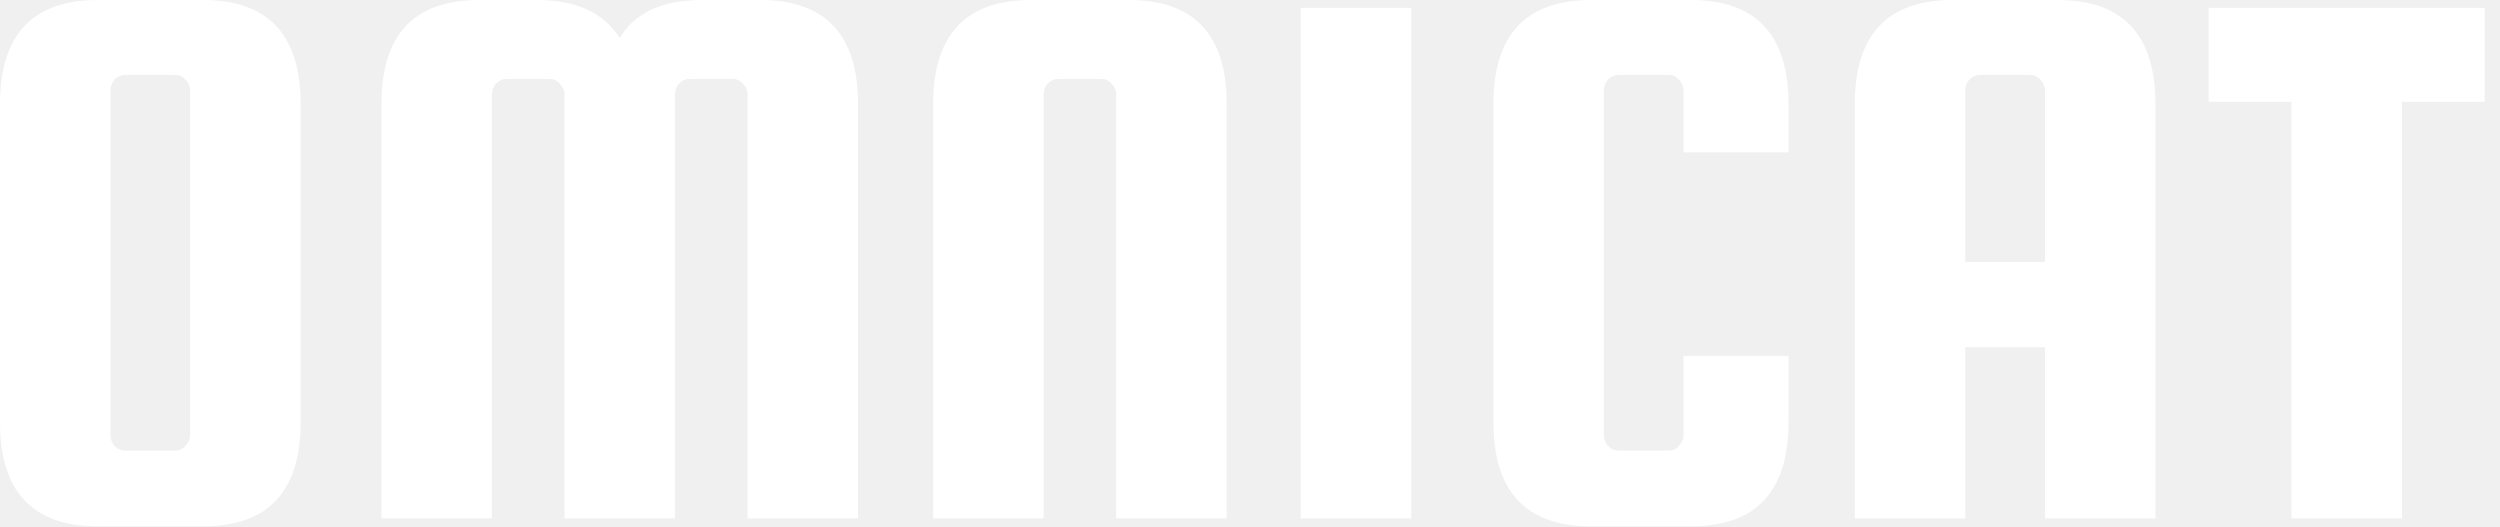
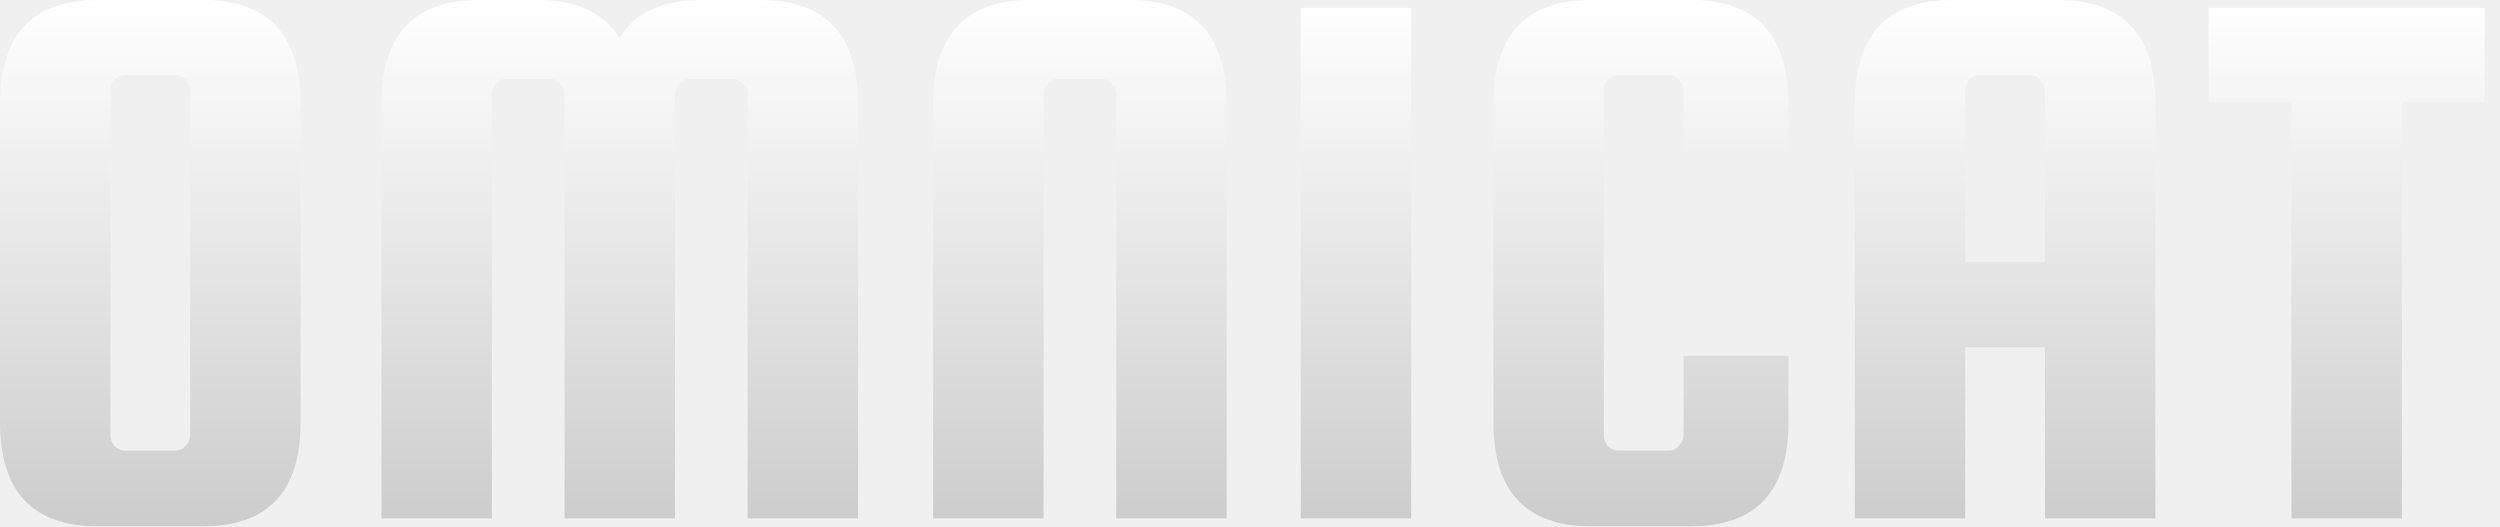
<svg xmlns="http://www.w3.org/2000/svg" width="114" height="24" viewBox="0 0 114 24" fill="none">
  <path d="M13.709 4.75V19.25C13.709 22.417 12.222 24 9.247 24H4.462C1.487 24 0 22.417 0 19.25V4.75C0 1.583 1.487 0 4.462 0H9.247C12.222 0 13.709 1.583 13.709 4.75ZM8.672 19.826V4.138C8.672 3.946 8.6 3.778 8.456 3.634C8.336 3.49 8.18 3.418 7.988 3.418H5.721C5.529 3.418 5.361 3.49 5.217 3.634C5.097 3.778 5.037 3.946 5.037 4.138V19.826C5.037 20.018 5.097 20.186 5.217 20.33C5.361 20.474 5.529 20.546 5.721 20.546H7.988C8.18 20.546 8.336 20.474 8.456 20.33C8.6 20.186 8.672 20.018 8.672 19.826Z" fill="white" />
+   <path d="M13.709 4.75V19.25C13.709 22.417 12.222 24 9.247 24H4.462C1.487 24 0 22.417 0 19.25V4.75C0 1.583 1.487 0 4.462 0H9.247C12.222 0 13.709 1.583 13.709 4.75ZM8.672 19.826V4.138C8.672 3.946 8.6 3.778 8.456 3.634C8.336 3.49 8.18 3.418 7.988 3.418H5.721C5.529 3.418 5.361 3.49 5.217 3.634C5.097 3.778 5.037 3.946 5.037 4.138V19.826C5.037 20.018 5.097 20.186 5.217 20.33C5.361 20.474 5.529 20.546 5.721 20.546H7.988C8.18 20.546 8.336 20.474 8.456 20.33C8.6 20.186 8.672 20.018 8.672 19.826Z" fill="url(#paint0_linear_6525_1403)" fill-opacity="0.2" />
  <path d="M22.43 23.64H17.393V4.75C17.393 1.583 18.88 0 21.855 0H24.517C26.268 0 27.516 0.576 28.259 1.727C28.955 0.576 30.202 0 32.002 0H34.664C37.639 0 39.126 1.583 39.126 4.75V23.64H34.089V4.318C34.089 4.126 34.017 3.958 33.873 3.814C33.753 3.67 33.597 3.598 33.405 3.598H31.462C31.27 3.598 31.102 3.67 30.958 3.814C30.838 3.958 30.778 4.126 30.778 4.318V23.64H25.741V4.318C25.741 4.126 25.669 3.958 25.525 3.814C25.405 3.67 25.249 3.598 25.057 3.598H23.114C22.922 3.598 22.754 3.67 22.61 3.814C22.49 3.958 22.43 4.126 22.43 4.318V23.64Z" fill="white" />
+   <path d="M22.43 23.64H17.393V4.75C17.393 1.583 18.88 0 21.855 0H24.517C26.268 0 27.516 0.576 28.259 1.727C28.955 0.576 30.202 0 32.002 0H34.664C37.639 0 39.126 1.583 39.126 4.75V23.64H34.089V4.318C34.089 4.126 34.017 3.958 33.873 3.814C33.753 3.67 33.597 3.598 33.405 3.598H31.462C31.27 3.598 31.102 3.67 30.958 3.814C30.838 3.958 30.778 4.126 30.778 4.318V23.64H25.741V4.318C25.741 4.126 25.669 3.958 25.525 3.814C25.405 3.67 25.249 3.598 25.057 3.598H23.114C22.922 3.598 22.754 3.67 22.61 3.814C22.49 3.958 22.43 4.126 22.43 4.318V23.64Z" fill="url(#paint1_linear_6525_1403)" fill-opacity="0.2" />
  <path d="M55.937 23.64H50.9V4.318C50.9 4.126 50.828 3.958 50.684 3.814C50.564 3.67 50.408 3.598 50.216 3.598H48.273C48.081 3.598 47.913 3.67 47.77 3.814C47.65 3.958 47.59 4.126 47.59 4.318V23.64H42.552V4.75C42.552 1.583 44.039 0 47.014 0H51.476C54.45 0 55.937 1.583 55.937 4.75V23.64Z" fill="white" />
+   <path d="M55.937 23.64H50.9V4.318C50.9 4.126 50.828 3.958 50.684 3.814C50.564 3.67 50.408 3.598 50.216 3.598H48.273C48.081 3.598 47.913 3.67 47.77 3.814C47.65 3.958 47.59 4.126 47.59 4.318V23.64H42.552V4.75C42.552 1.583 44.039 0 47.014 0H51.476C54.45 0 55.937 1.583 55.937 4.75V23.64Z" fill="url(#paint2_linear_6525_1403)" fill-opacity="0.2" />
  <path d="M64.352 0.36V23.64H59.314V0.36H64.352Z" fill="white" />
+   <path d="M64.352 0.36V23.64H59.314V0.36H64.352Z" fill="url(#paint3_linear_6525_1403)" fill-opacity="0.2" />
  <path d="M76.77 19.826V16.228H81.556V19.25C81.556 22.417 80.069 24 77.094 24H72.561C69.586 24 68.099 22.417 68.099 19.25V4.75C68.099 1.583 69.586 0 72.561 0H77.094C80.069 0 81.556 1.583 81.556 4.75V6.945H76.77V4.138C76.77 3.946 76.698 3.778 76.555 3.634C76.435 3.49 76.279 3.418 76.087 3.418H73.82C73.628 3.418 73.46 3.49 73.316 3.634C73.196 3.778 73.136 3.946 73.136 4.138V19.826C73.136 20.018 73.196 20.186 73.316 20.33C73.46 20.474 73.628 20.546 73.82 20.546H76.087C76.279 20.546 76.435 20.474 76.555 20.33C76.698 20.186 76.77 20.018 76.77 19.826Z" fill="white" />
+   <path d="M76.77 19.826V16.228H81.556V19.25C81.556 22.417 80.069 24 77.094 24H72.561C69.586 24 68.099 22.417 68.099 19.25V4.75C68.099 1.583 69.586 0 72.561 0H77.094C80.069 0 81.556 1.583 81.556 4.75V6.945H76.77V4.138C76.77 3.946 76.698 3.778 76.555 3.634C76.435 3.49 76.279 3.418 76.087 3.418H73.82C73.628 3.418 73.46 3.49 73.316 3.634C73.196 3.778 73.136 3.946 73.136 4.138V19.826C73.136 20.018 73.196 20.186 73.316 20.33C73.46 20.474 73.628 20.546 73.82 20.546H76.087C76.279 20.546 76.435 20.474 76.555 20.33C76.698 20.186 76.77 20.018 76.77 19.826Z" fill="url(#paint4_linear_6525_1403)" fill-opacity="0.2" />
  <path d="M93.826 0C96.801 0 98.288 1.583 98.288 4.75V23.64H93.251V15.832H89.616V23.64H84.579V4.75C84.579 1.583 86.066 0 89.041 0H93.826ZM89.616 11.946H93.251V4.138C93.251 3.946 93.178 3.778 93.035 3.634C92.915 3.49 92.759 3.418 92.567 3.418H90.3C90.108 3.418 89.94 3.49 89.796 3.634C89.676 3.778 89.616 3.946 89.616 4.138V11.946Z" fill="white" />
+   <path d="M93.826 0C96.801 0 98.288 1.583 98.288 4.75V23.64H93.251V15.832H89.616V23.64H84.579V4.75C84.579 1.583 86.066 0 89.041 0H93.826ZM89.616 11.946H93.251V4.138C93.251 3.946 93.178 3.778 93.035 3.634C92.915 3.49 92.759 3.418 92.567 3.418H90.3C90.108 3.418 89.94 3.49 89.796 3.634C89.676 3.778 89.616 3.946 89.616 4.138V11.946Z" fill="url(#paint5_linear_6525_1403)" fill-opacity="0.2" />
  <path d="M100.711 4.642V0.36H113.305V4.642H109.527V23.64H104.489V4.642H100.711Z" fill="white" />
+   <path d="M100.711 4.642V0.36H113.305V4.642H109.527V23.64H104.489V4.642H100.711Z" fill="url(#paint6_linear_6525_1403)" fill-opacity="0.2" />
+   <defs>
+     <linearGradient id="paint0_linear_6525_1403" x1="56.653" y1="0" x2="56.653" y2="24" gradientUnits="userSpaceOnUse">
+       <stop stop-opacity="0" />
+       <stop offset="1" />
+     </linearGradient>
+     <linearGradient id="paint1_linear_6525_1403" x1="56.653" y1="0" x2="56.653" y2="24" gradientUnits="userSpaceOnUse">
+       <stop stop-opacity="0" />
+       <stop offset="1" />
+     </linearGradient>
+     <linearGradient id="paint2_linear_6525_1403" x1="56.653" y1="0" x2="56.653" y2="24" gradientUnits="userSpaceOnUse">
+       <stop stop-opacity="0" />
+       <stop offset="1" />
+     </linearGradient>
+     <linearGradient id="paint3_linear_6525_1403" x1="56.653" y1="0" x2="56.653" y2="24" gradientUnits="userSpaceOnUse">
+       <stop stop-opacity="0" />
+       <stop offset="1" />
+     </linearGradient>
+     <linearGradient id="paint4_linear_6525_1403" x1="56.653" y1="0" x2="56.653" y2="24" gradientUnits="userSpaceOnUse">
+       <stop stop-opacity="0" />
+       <stop offset="1" />
+     </linearGradient>
+     <linearGradient id="paint5_linear_6525_1403" x1="56.653" y1="0" x2="56.653" y2="24" gradientUnits="userSpaceOnUse">
+       <stop stop-opacity="0" />
+       <stop offset="1" />
+     </linearGradient>
+     <linearGradient id="paint6_linear_6525_1403" x1="56.653" y1="0" x2="56.653" y2="24" gradientUnits="userSpaceOnUse">
+       <stop stop-opacity="0" />
+       <stop offset="1" />
+     </linearGradient>
+   </defs>
</svg>
